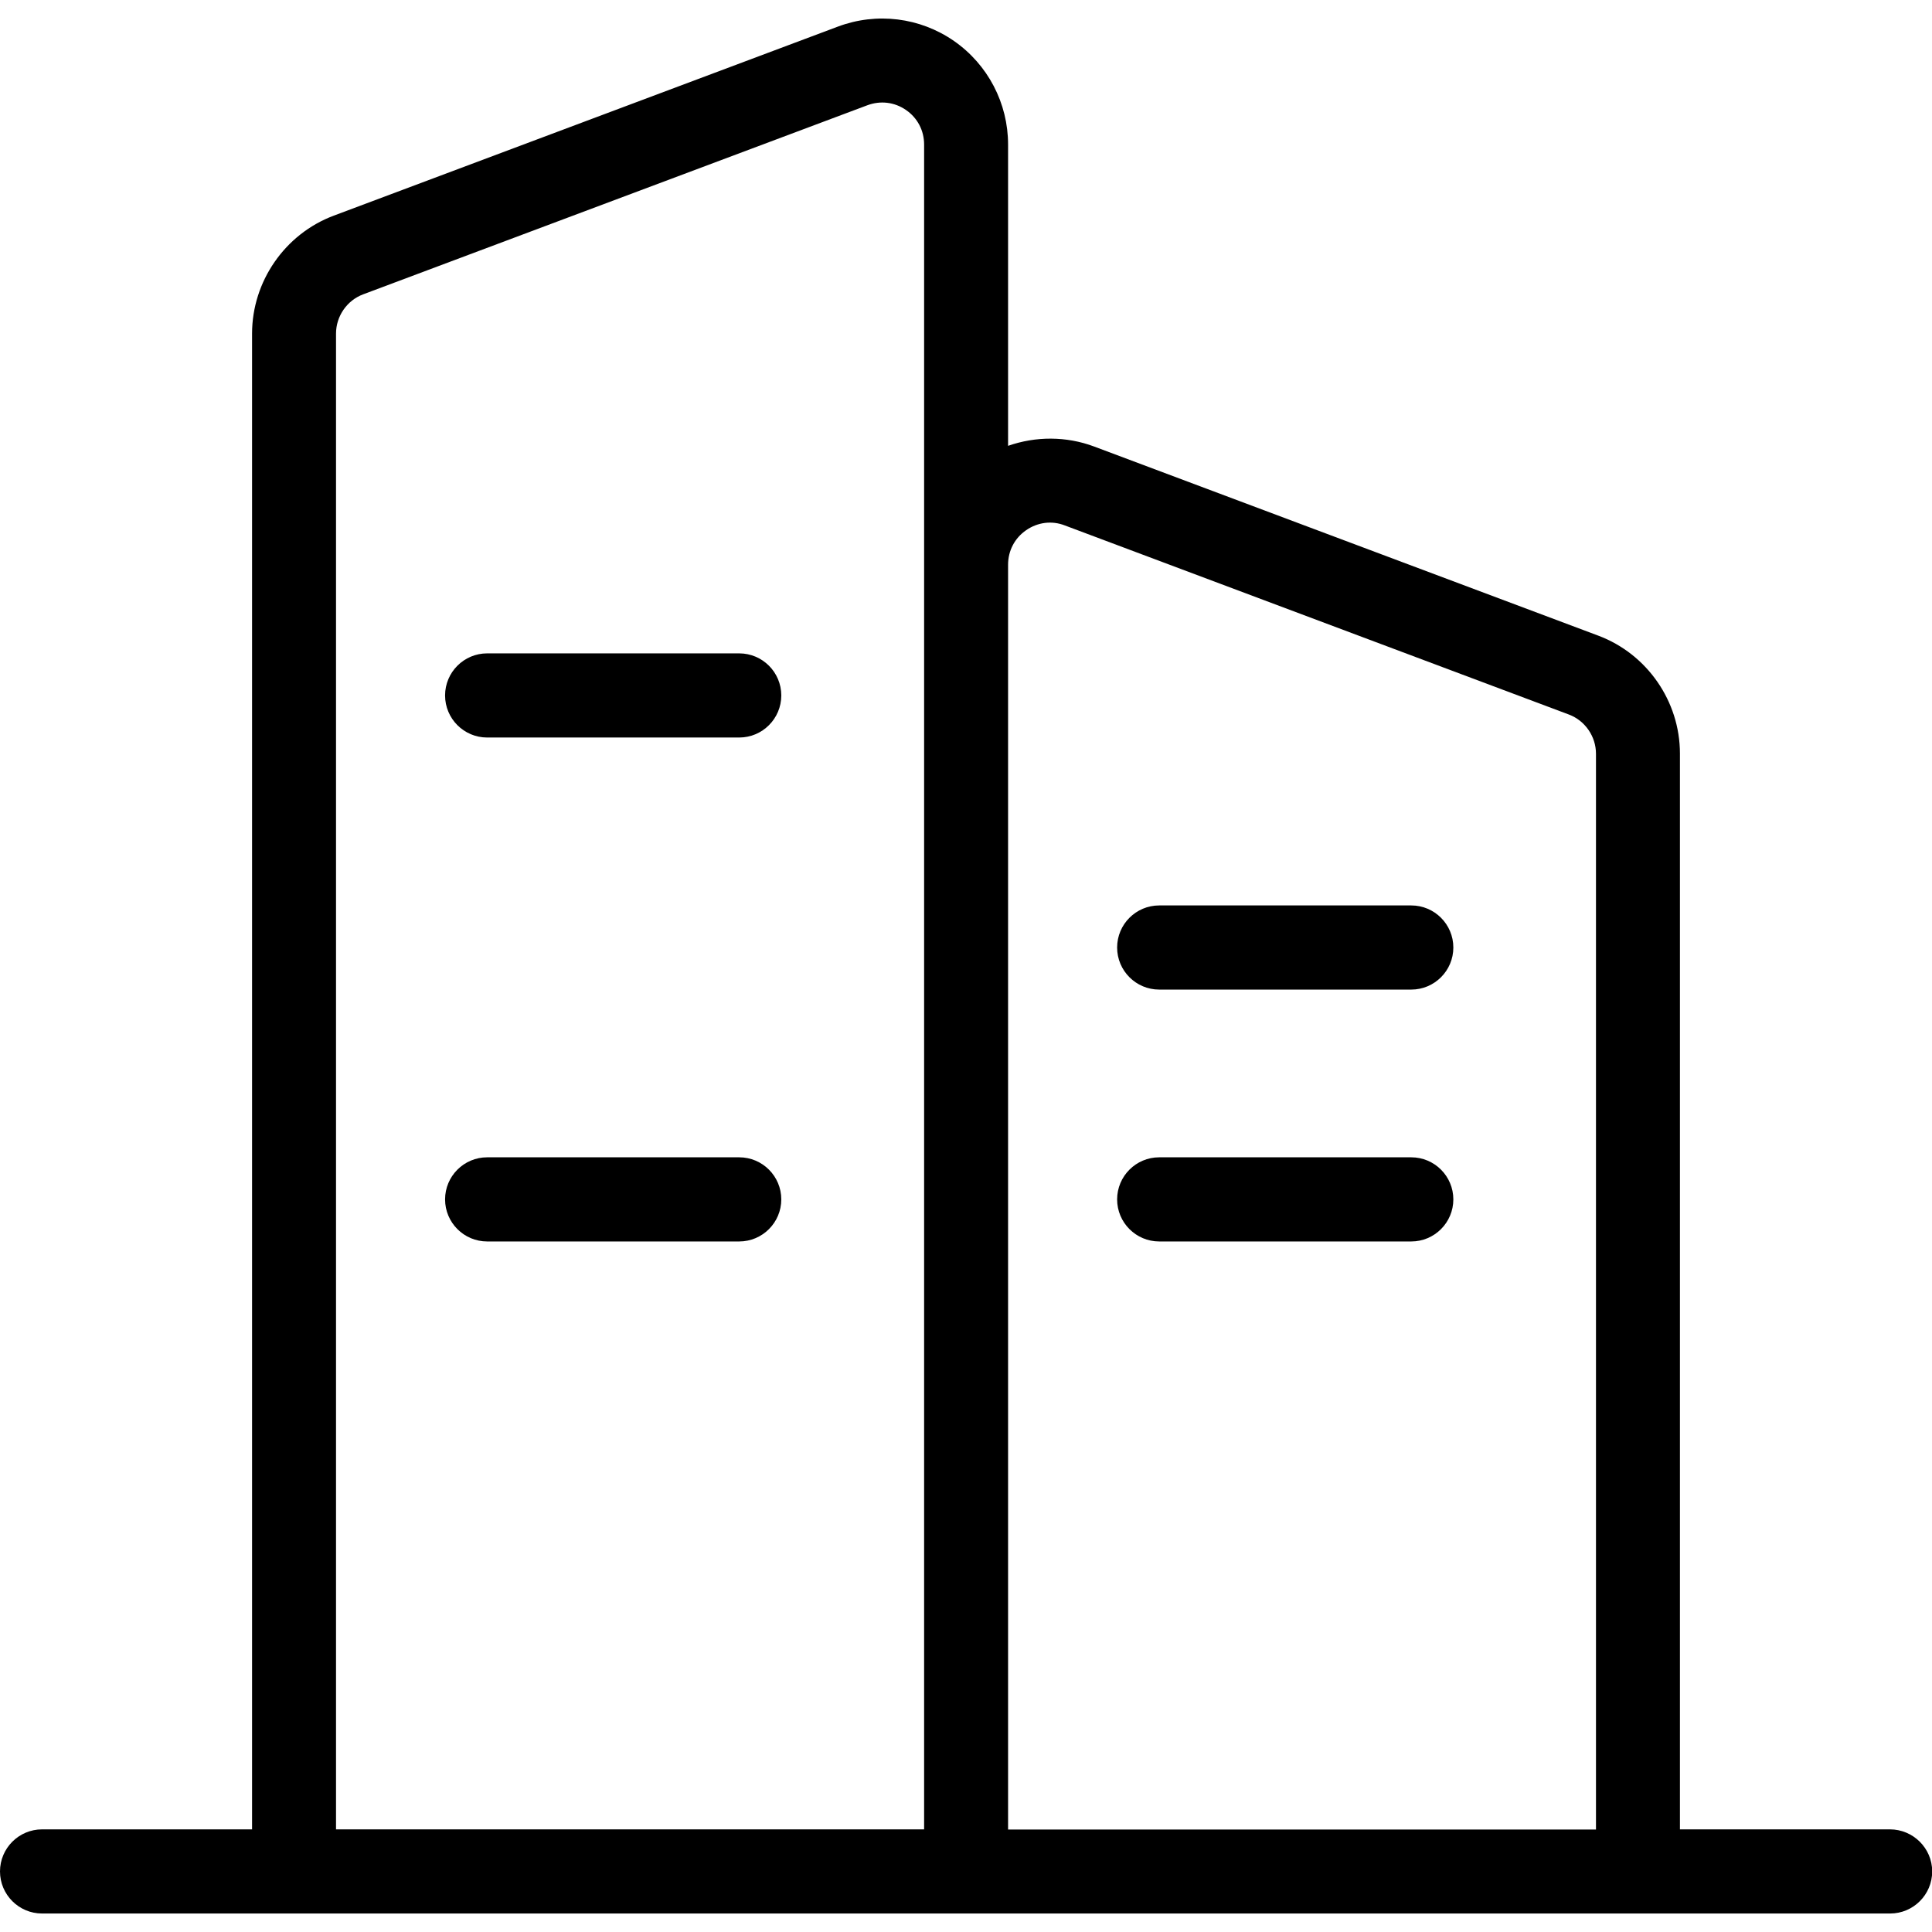
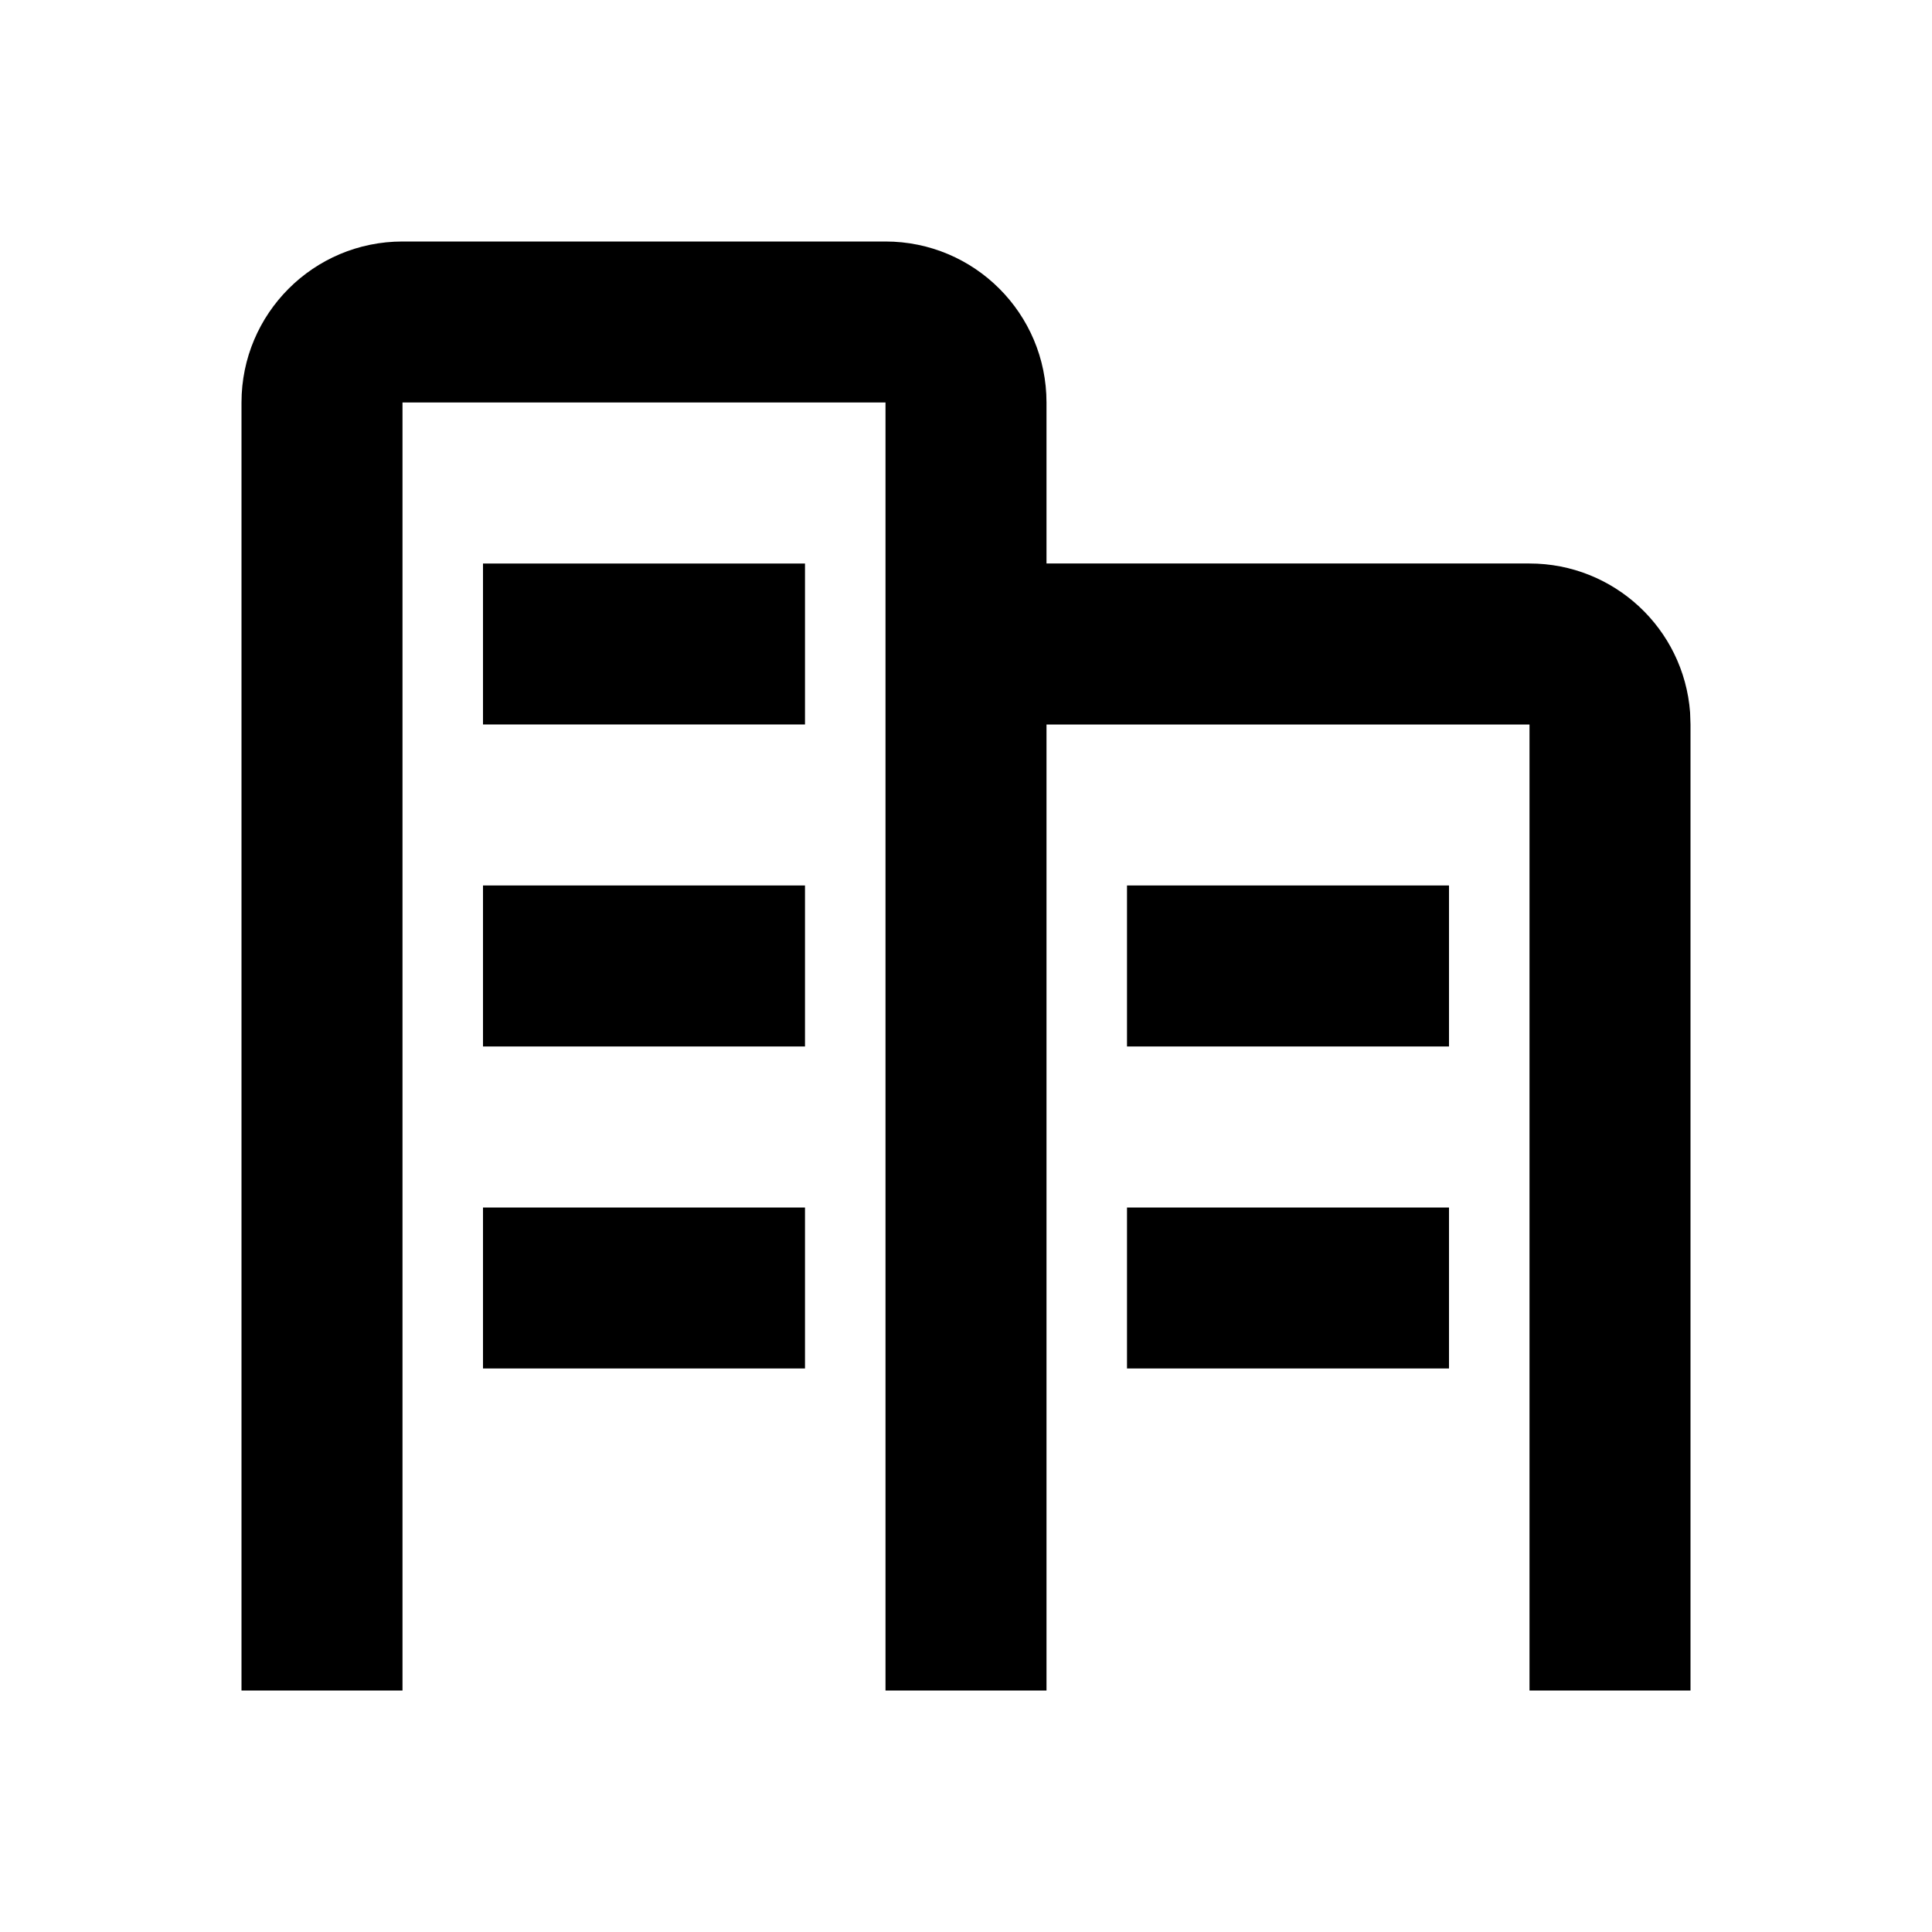
- <svg xmlns="http://www.w3.org/2000/svg" t="1682471420323" class="icon" viewBox="0 0 1024 1024" version="1.1" p-id="2657" width="200" height="200">
-   <path d="M1001.7 969.6H890.4V399.4c0-27.7-17.4-52.8-43.3-62.5L580 236.7c-14.9-5.6-31.1-5.5-45.7-0.4V76.6c0-21.9-10.7-42.4-28.7-54.9s-41-15.3-61.5-7.6L176.9 114.3c-25.9 9.7-43.3 34.9-43.3 62.5v792.8H22.3C10 969.6 0 979.6 0 991.9s10 22.3 22.3 22.3H1001.8c12.3 0 22.3-10 22.3-22.3s-10.1-22.3-22.4-22.3zM178.1 176.8c0-9.2 5.8-17.6 14.4-20.8L459.7 55.8c7-2.6 14.4-1.7 20.5 2.5s9.6 10.9 9.6 18.3v893H178.1V176.8z m356.2 792.8V299.3c0-7.4 3.5-14.1 9.6-18.3 6.1-4.2 13.6-5.2 20.5-2.5l267.1 100.2c8.6 3.2 14.4 11.6 14.4 20.8v570.2H534.3z" p-id="2658" />
-   <path d="M391.8 346.3H258.2c-12.3 0-22.3 10-22.3 22.3s10 22.3 22.3 22.3h133.6c12.3 0 22.3-10 22.3-22.3s-10-22.3-22.3-22.3zM748 479.9H614.4c-12.3 0-22.3 10-22.3 22.3s10 22.3 22.3 22.3H748c12.3 0 22.3-10 22.3-22.3s-10-22.3-22.3-22.3zM748 613.4H614.4c-12.3 0-22.3 10-22.3 22.3s10 22.3 22.3 22.3H748c12.3 0 22.3-10 22.3-22.3s-10-22.3-22.3-22.3zM391.8 613.4H258.2c-12.3 0-22.3 10-22.3 22.3s10 22.3 22.3 22.3h133.6c12.3 0 22.3-10 22.3-22.3s-10-22.3-22.3-22.3z" p-id="2659" />
+ <svg xmlns="http://www.w3.org/2000/svg" t="1683557497930" class="icon" viewBox="0 0 1024 1024" version="1.1" p-id="5357" width="200" height="200">
+   <path d="M469.333 128a85.333 85.333 0 0 1 85.333 85.333v85.333h256a85.333 85.333 0 0 1 85.12 78.933L896 384v512h-85.333V384h-256v512h-85.333V213.333H213.333v682.667H128V213.333a85.333 85.333 0 0 1 85.333-85.333h256z m-42.667 512v85.333H256v-85.333h170.667z m341.333 0v85.333h-170.667v-85.333h170.667z m-341.333-170.667v85.333H256v-85.333h170.667z m341.333 0v85.333h-170.667v-85.333h170.667z m-341.333-170.667v85.333H256V298.667h170.667z" p-id="5358" />
</svg>
